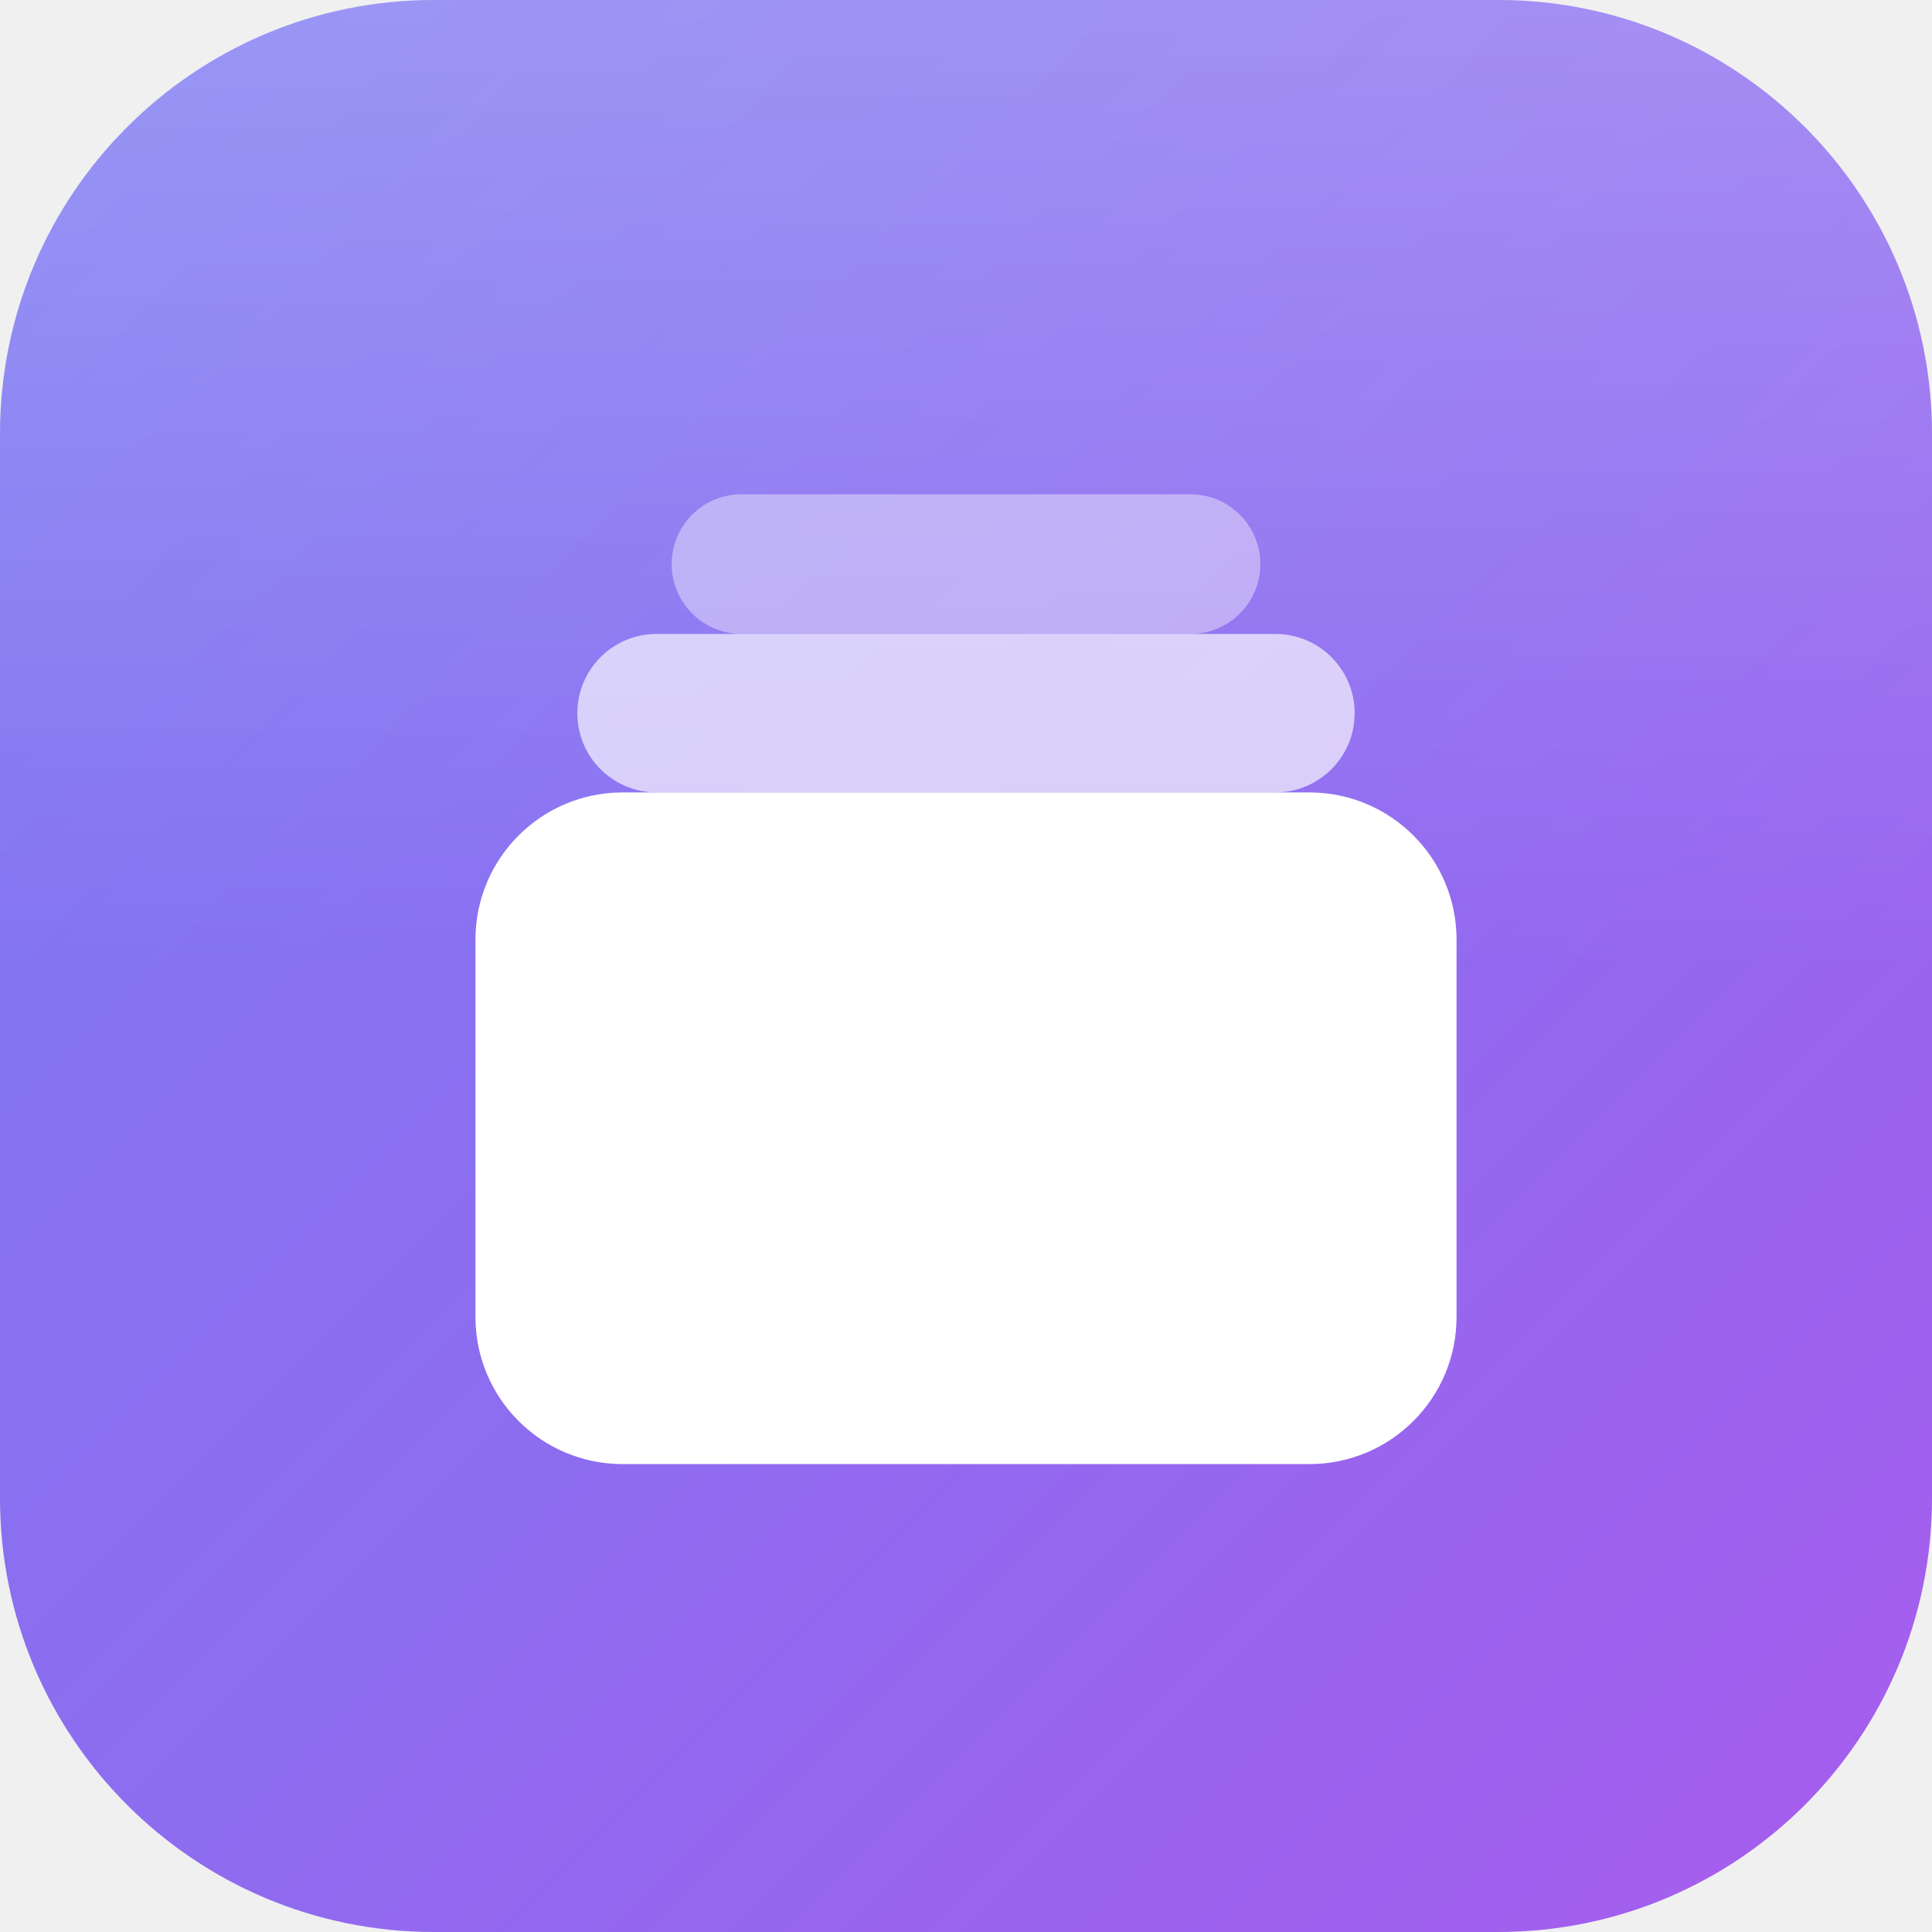
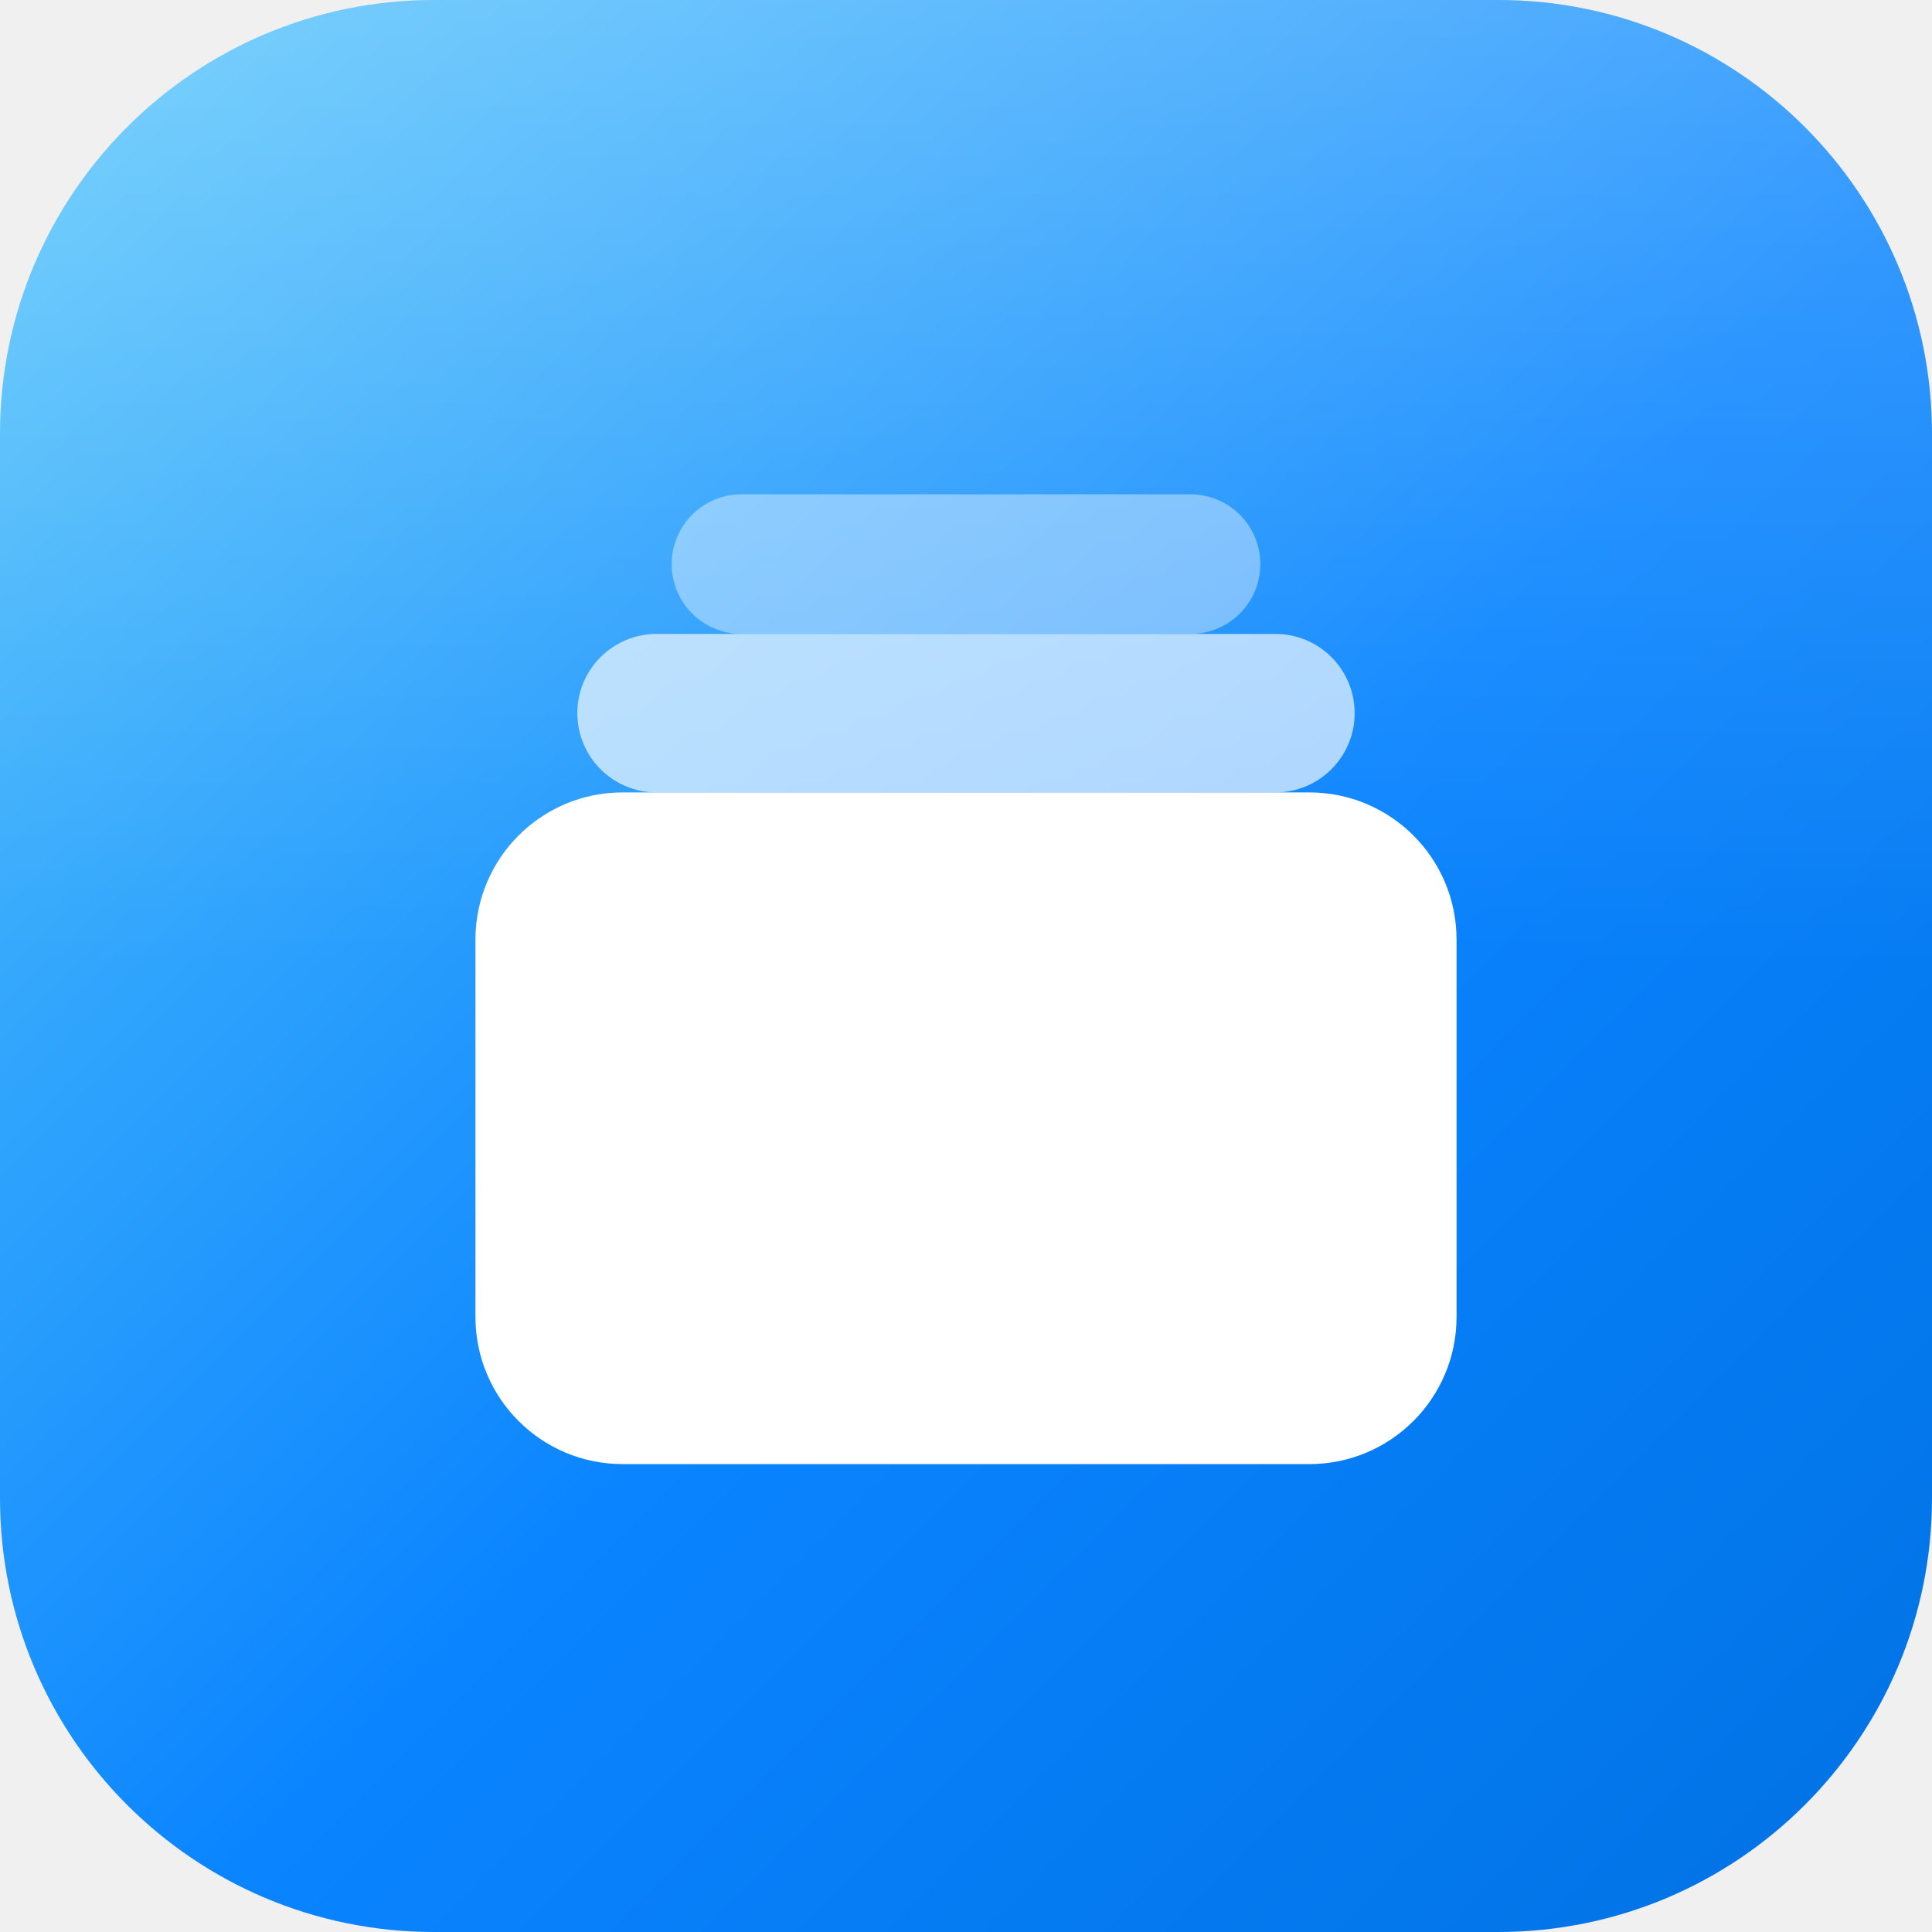
<svg xmlns="http://www.w3.org/2000/svg" viewBox="0 0 1024 1024" width="1024" height="1024" role="img" aria-label="Parallel Spaces app icon">
  <defs>
    <linearGradient id="ps-bg" x1="0" y1="0" x2="1" y2="1">
-       <stop offset="0" stop-color="#7b7bf2" />
-       <stop offset="0.55" stop-color="#8f6bf0" />
-       <stop offset="1" stop-color="#a85cee" />
+       <stop offset="0" stop-color="#5ac8fa" />
+       <stop offset="0.55" stop-color="#0a84ff" />
+       <stop offset="1" stop-color="#0071e3" />
    </linearGradient>
    <linearGradient id="ps-sheen" x1="0" y1="0" x2="0" y2="1">
      <stop offset="0" stop-color="#ffffff" stop-opacity="0.22" />
      <stop offset="0.5" stop-color="#ffffff" stop-opacity="0" />
    </linearGradient>
  </defs>
  <rect width="1024" height="1024" rx="230" fill="url(#ps-bg)" />
  <rect width="1024" height="1024" rx="230" fill="url(#ps-sheen)" />
  <rect x="356" y="262" width="312" height="74" rx="37" fill="#ffffff" opacity="0.40" />
  <rect x="306" y="336" width="412" height="84" rx="42" fill="#ffffff" opacity="0.66" />
  <rect x="252" y="420" width="520" height="356" rx="78" fill="#ffffff" />
</svg>
